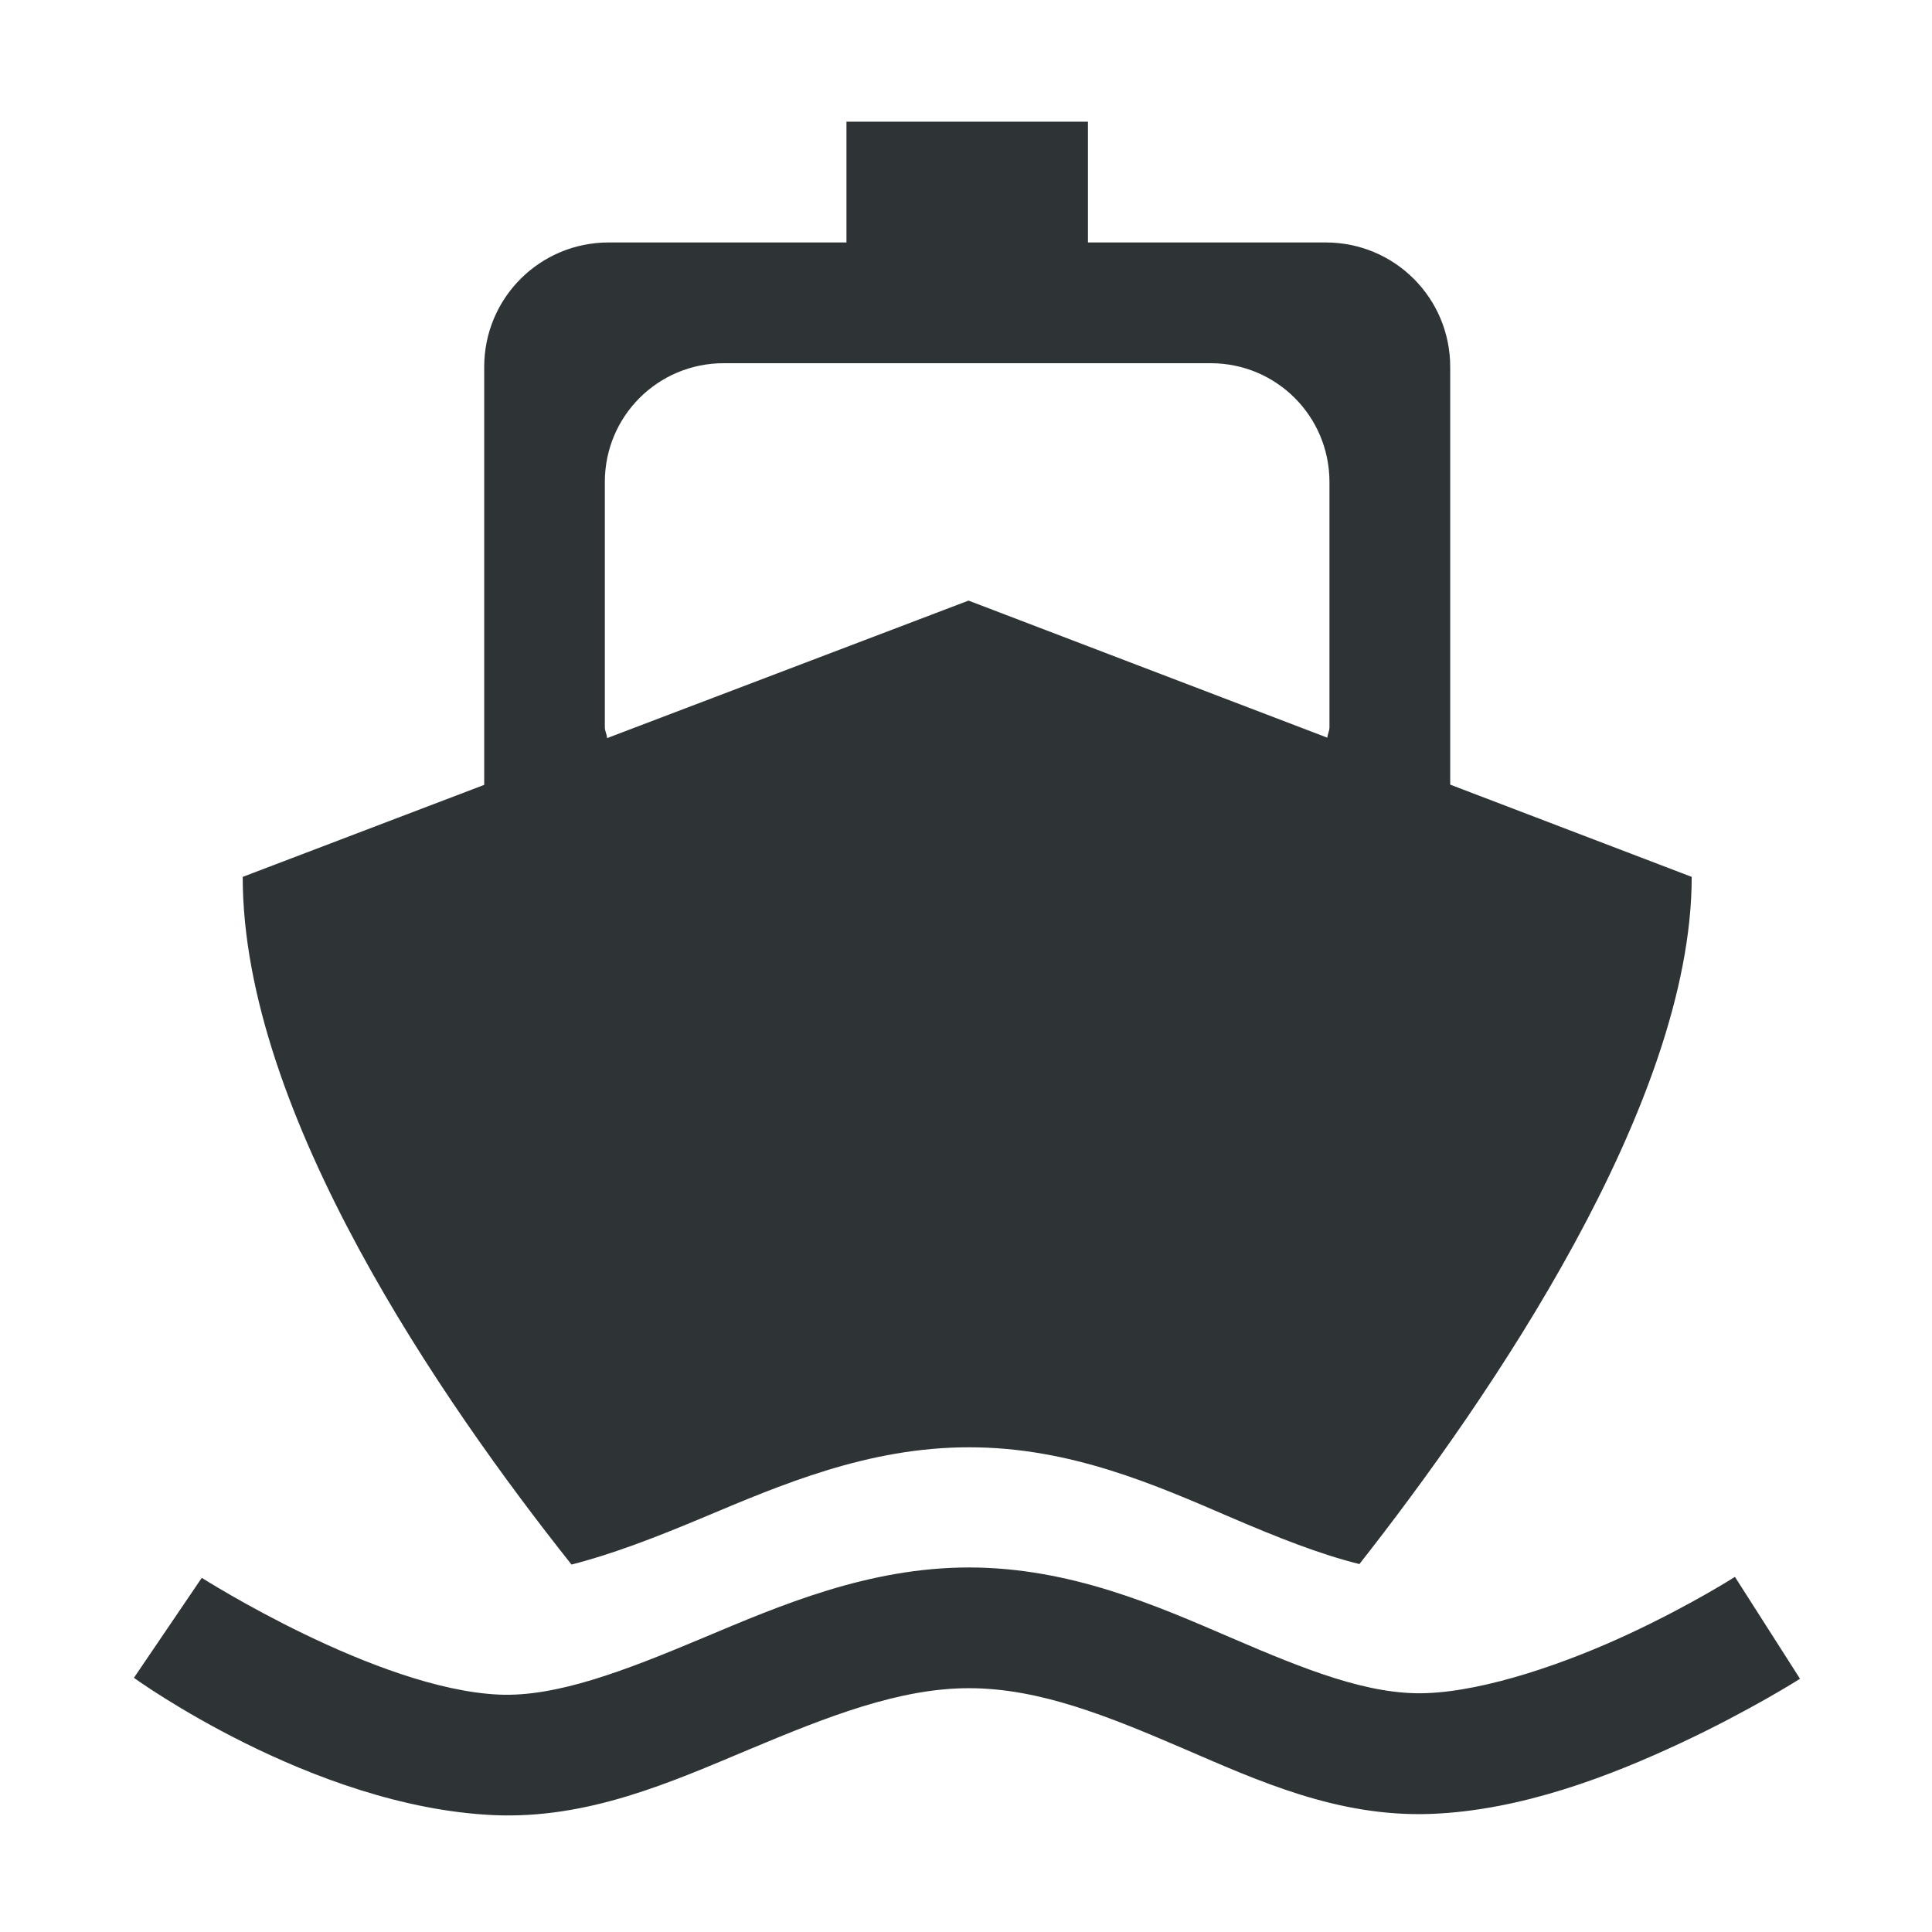
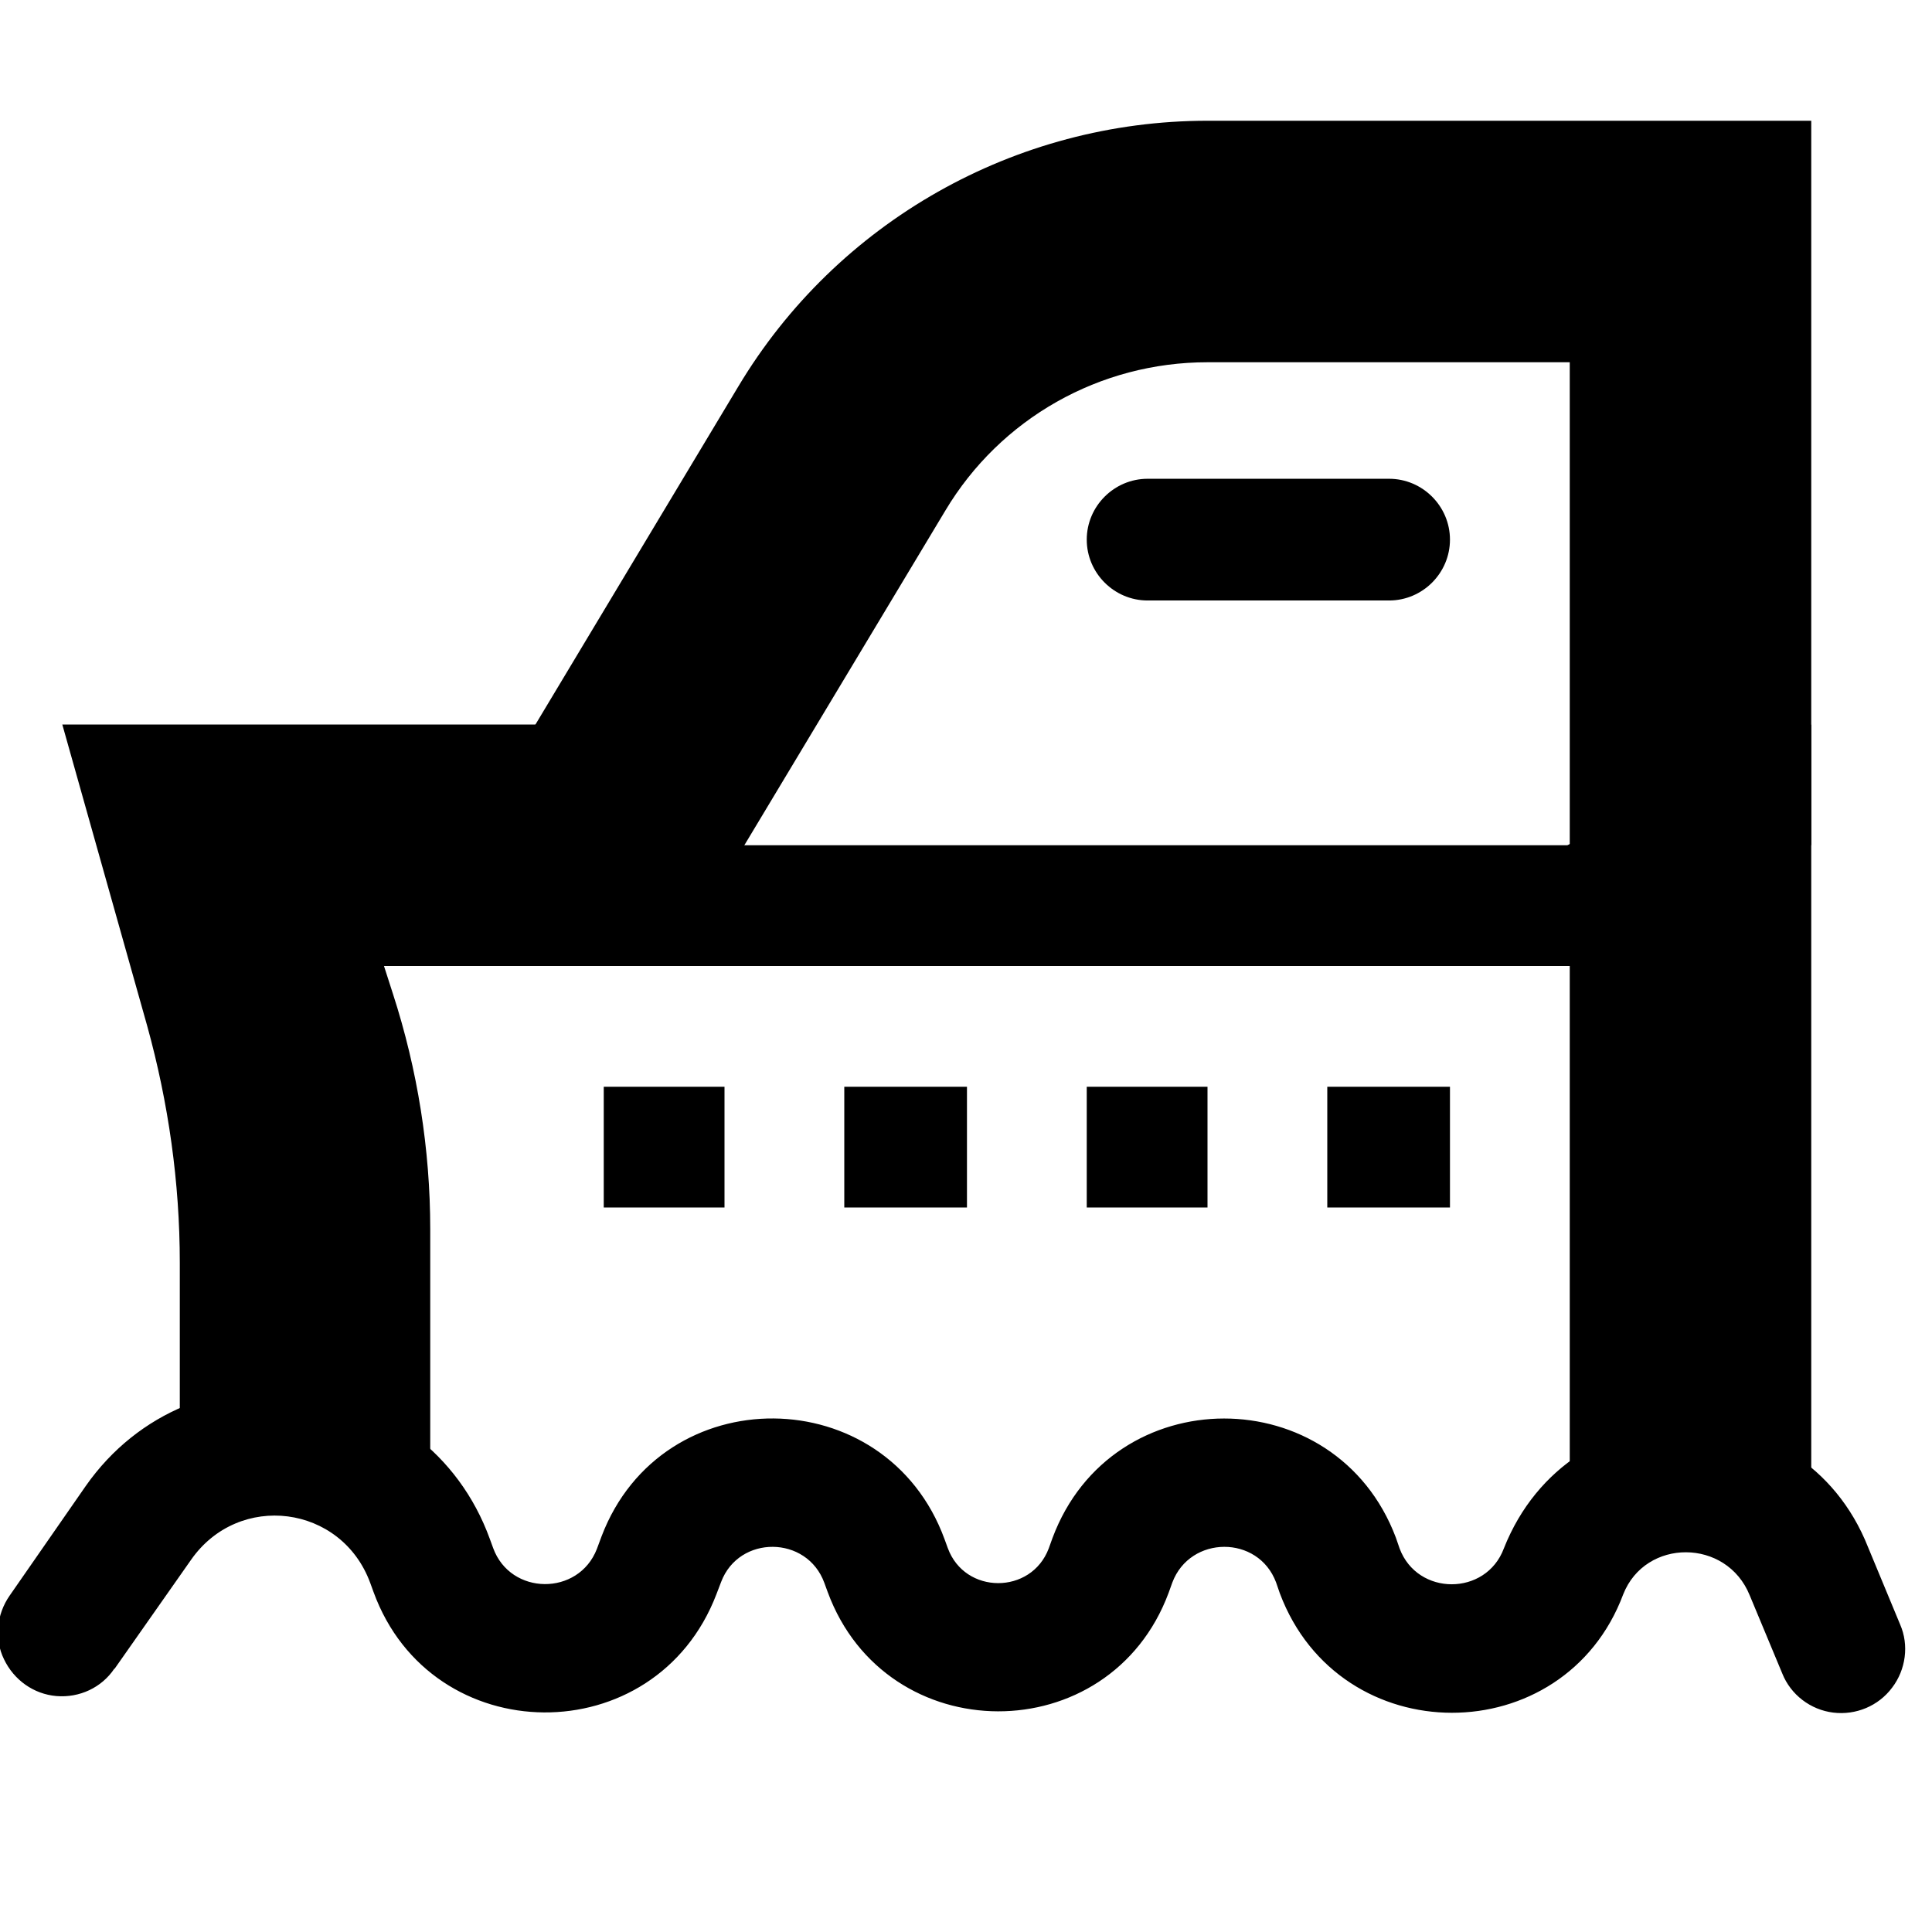
- <svg xmlns="http://www.w3.org/2000/svg" width="16" height="16" viewBox="0 0 16 16" id="svg5027" version="1.1">
-   <defs id="defs5029" />
-   <g id="layer1" transform="translate(0,-1036.362)">
-     <path style="opacity:1;fill:#2e3436;fill-opacity:1;stroke:none;stroke-width:1;stroke-linecap:round;stroke-linejoin:miter;stroke-miterlimit:4;stroke-dasharray:none;stroke-dashoffset:0;stroke-opacity:1" d="m 7.01,1037.37 0,1 -1.969,0 c -0.571,0 -1.031,0.46 -1.031,1.031 l 0,3.461 -2,0.762 c 0,1.961 1.656,4.352 2.723,5.695 0.331,-0.084 0.691,-0.222 1.084,-0.387 0.645,-0.271 1.372,-0.586 2.213,-0.584 0.837,0 1.544,0.314 2.162,0.58 0.389,0.167 0.739,0.306 1.066,0.387 1.075,-1.368 2.752,-3.808 2.752,-5.691 l -2,-0.764 0,-3.459 c 0,-0.571 -0.46,-1.031 -1.031,-1.031 l -1.969,0 0,-1 -2,0 z m -1.016,2 1.016,0 2,0 1.016,0 c 0.545,0 0.984,0.439 0.984,0.984 l 0,2.031 c 0,0.03 -0.015,0.056 -0.018,0.086 l -2.971,-1.135 -2.994,1.139 c 0,-0.031 -0.018,-0.058 -0.018,-0.09 l 0,-2.031 c 0,-0.545 0.439,-0.984 0.984,-0.984 z m 2.035,9.973 c -0.841,0 -1.568,0.315 -2.213,0.586 -0.645,0.271 -1.208,0.488 -1.684,0.467 -1.015,-0.046 -2.461,-0.967 -2.461,-0.967 l -0.562,0.828 c 0,0 1.473,1.069 2.978,1.137 0.784,0.035 1.471,-0.273 2.115,-0.543 0.644,-0.27 1.245,-0.509 1.824,-0.508 0.583,0 1.153,0.233 1.77,0.498 0.616,0.265 1.279,0.572 2.055,0.543 0.75,-0.028 1.491,-0.317 2.066,-0.586 0.575,-0.269 0.99,-0.533 0.99,-0.533 l -0.539,-0.844 c 0,0 -0.361,0.231 -0.875,0.471 -0.514,0.24 -1.178,0.473 -1.68,0.492 -0.477,0.018 -1.005,-0.195 -1.623,-0.461 -0.618,-0.266 -1.325,-0.578 -2.162,-0.58 z" id="rect5293-5" />
+ <svg xmlns="http://www.w3.org/2000/svg" height="16px" viewBox="0 0 16 16" width="16px">
+   <path d="m 0.949 13.82 l 0.633 -0.902 c 0.395 -0.566 1.246 -0.457 1.484 0.191 l 0.027 0.074 c 0.48 1.32 2.336 1.336 2.84 0.02 l 0.039 -0.102 c 0.148 -0.391 0.711 -0.387 0.855 0.008 l 0.027 0.074 c 0.484 1.316 2.336 1.32 2.824 0.008 l 0.031 -0.086 c 0.148 -0.391 0.711 -0.395 0.859 0 l 0.031 0.09 c 0.496 1.32 2.355 1.316 2.844 0.008 c 0.184 -0.465 0.855 -0.465 1.047 0.008 l 0.27 0.648 c 0.07 0.176 0.234 0.301 0.422 0.324 c 0.188 0.023 0.375 -0.055 0.488 -0.207 c 0.113 -0.148 0.141 -0.352 0.066 -0.523 l -0.266 -0.641 c -0.543 -1.371 -2.469 -1.371 -3.016 0.012 c -0.148 0.395 -0.715 0.395 -0.863 0 l -0.031 -0.09 c -0.496 -1.316 -2.352 -1.316 -2.844 0.004 l -0.031 0.086 c -0.145 0.383 -0.695 0.383 -0.836 -0.004 l -0.027 -0.074 c -0.484 -1.32 -2.34 -1.336 -2.84 -0.023 l -0.039 0.105 c -0.152 0.391 -0.715 0.387 -0.859 -0.008 l -0.027 -0.074 c -0.523 -1.441 -2.469 -1.695 -3.348 -0.438 l -0.629 0.906 c -0.109 0.156 -0.129 0.359 -0.047 0.527 c 0.082 0.172 0.246 0.289 0.434 0.305 c 0.191 0.016 0.375 -0.07 0.48 -0.227 z m 0 0" />
+   <path d="m 0.516 6 l 0.703 2.496 c 0.176 0.637 0.27 1.297 0.27 1.961 v 1.543 l 2.074 0.109 v -1.93 c 0 -0.66 -0.105 -1.32 -0.309 -1.949 l -0.074 -0.23 h 9.82 v 4.453 h 2 v -6.453 l -2.02 1 h -7.012 l -0.965 -1 z m 0 0" />
+   <path d="m 10 1 c -1.59 0 -3.07 0.836 -3.887 2.203 l -1.969 3.281 l 1.711 1.031 l 1.973 -3.285 c 0.457 -0.766 1.281 -1.23 2.172 -1.23 h 3 v 4 h 2 v -6 z m 0 0" />
+   <g fill-rule="evenodd">
+     <path d="m 9 9 h 1 v 1 h -1 z m 0 0" />
+     <path d="m 10.992 9 h 1.016 v 1 h -1.016 z m 0 0" />
+     <path d="m 5 9 h 1 v 1 h -1 z m 0 0" />
+     <path d="m 6.992 9 h 1.016 v 1 h -1.016 z m 0 0" />
+     <path d="m 9.504 3.965 h 2 c 0.277 0 0.504 0.227 0.504 0.504 s -0.227 0.504 -0.504 0.504 h -2 c -0.277 0 -0.504 -0.227 -0.504 -0.504 s 0.227 -0.504 0.504 -0.504 z m 0 0" />
  </g>
</svg>
